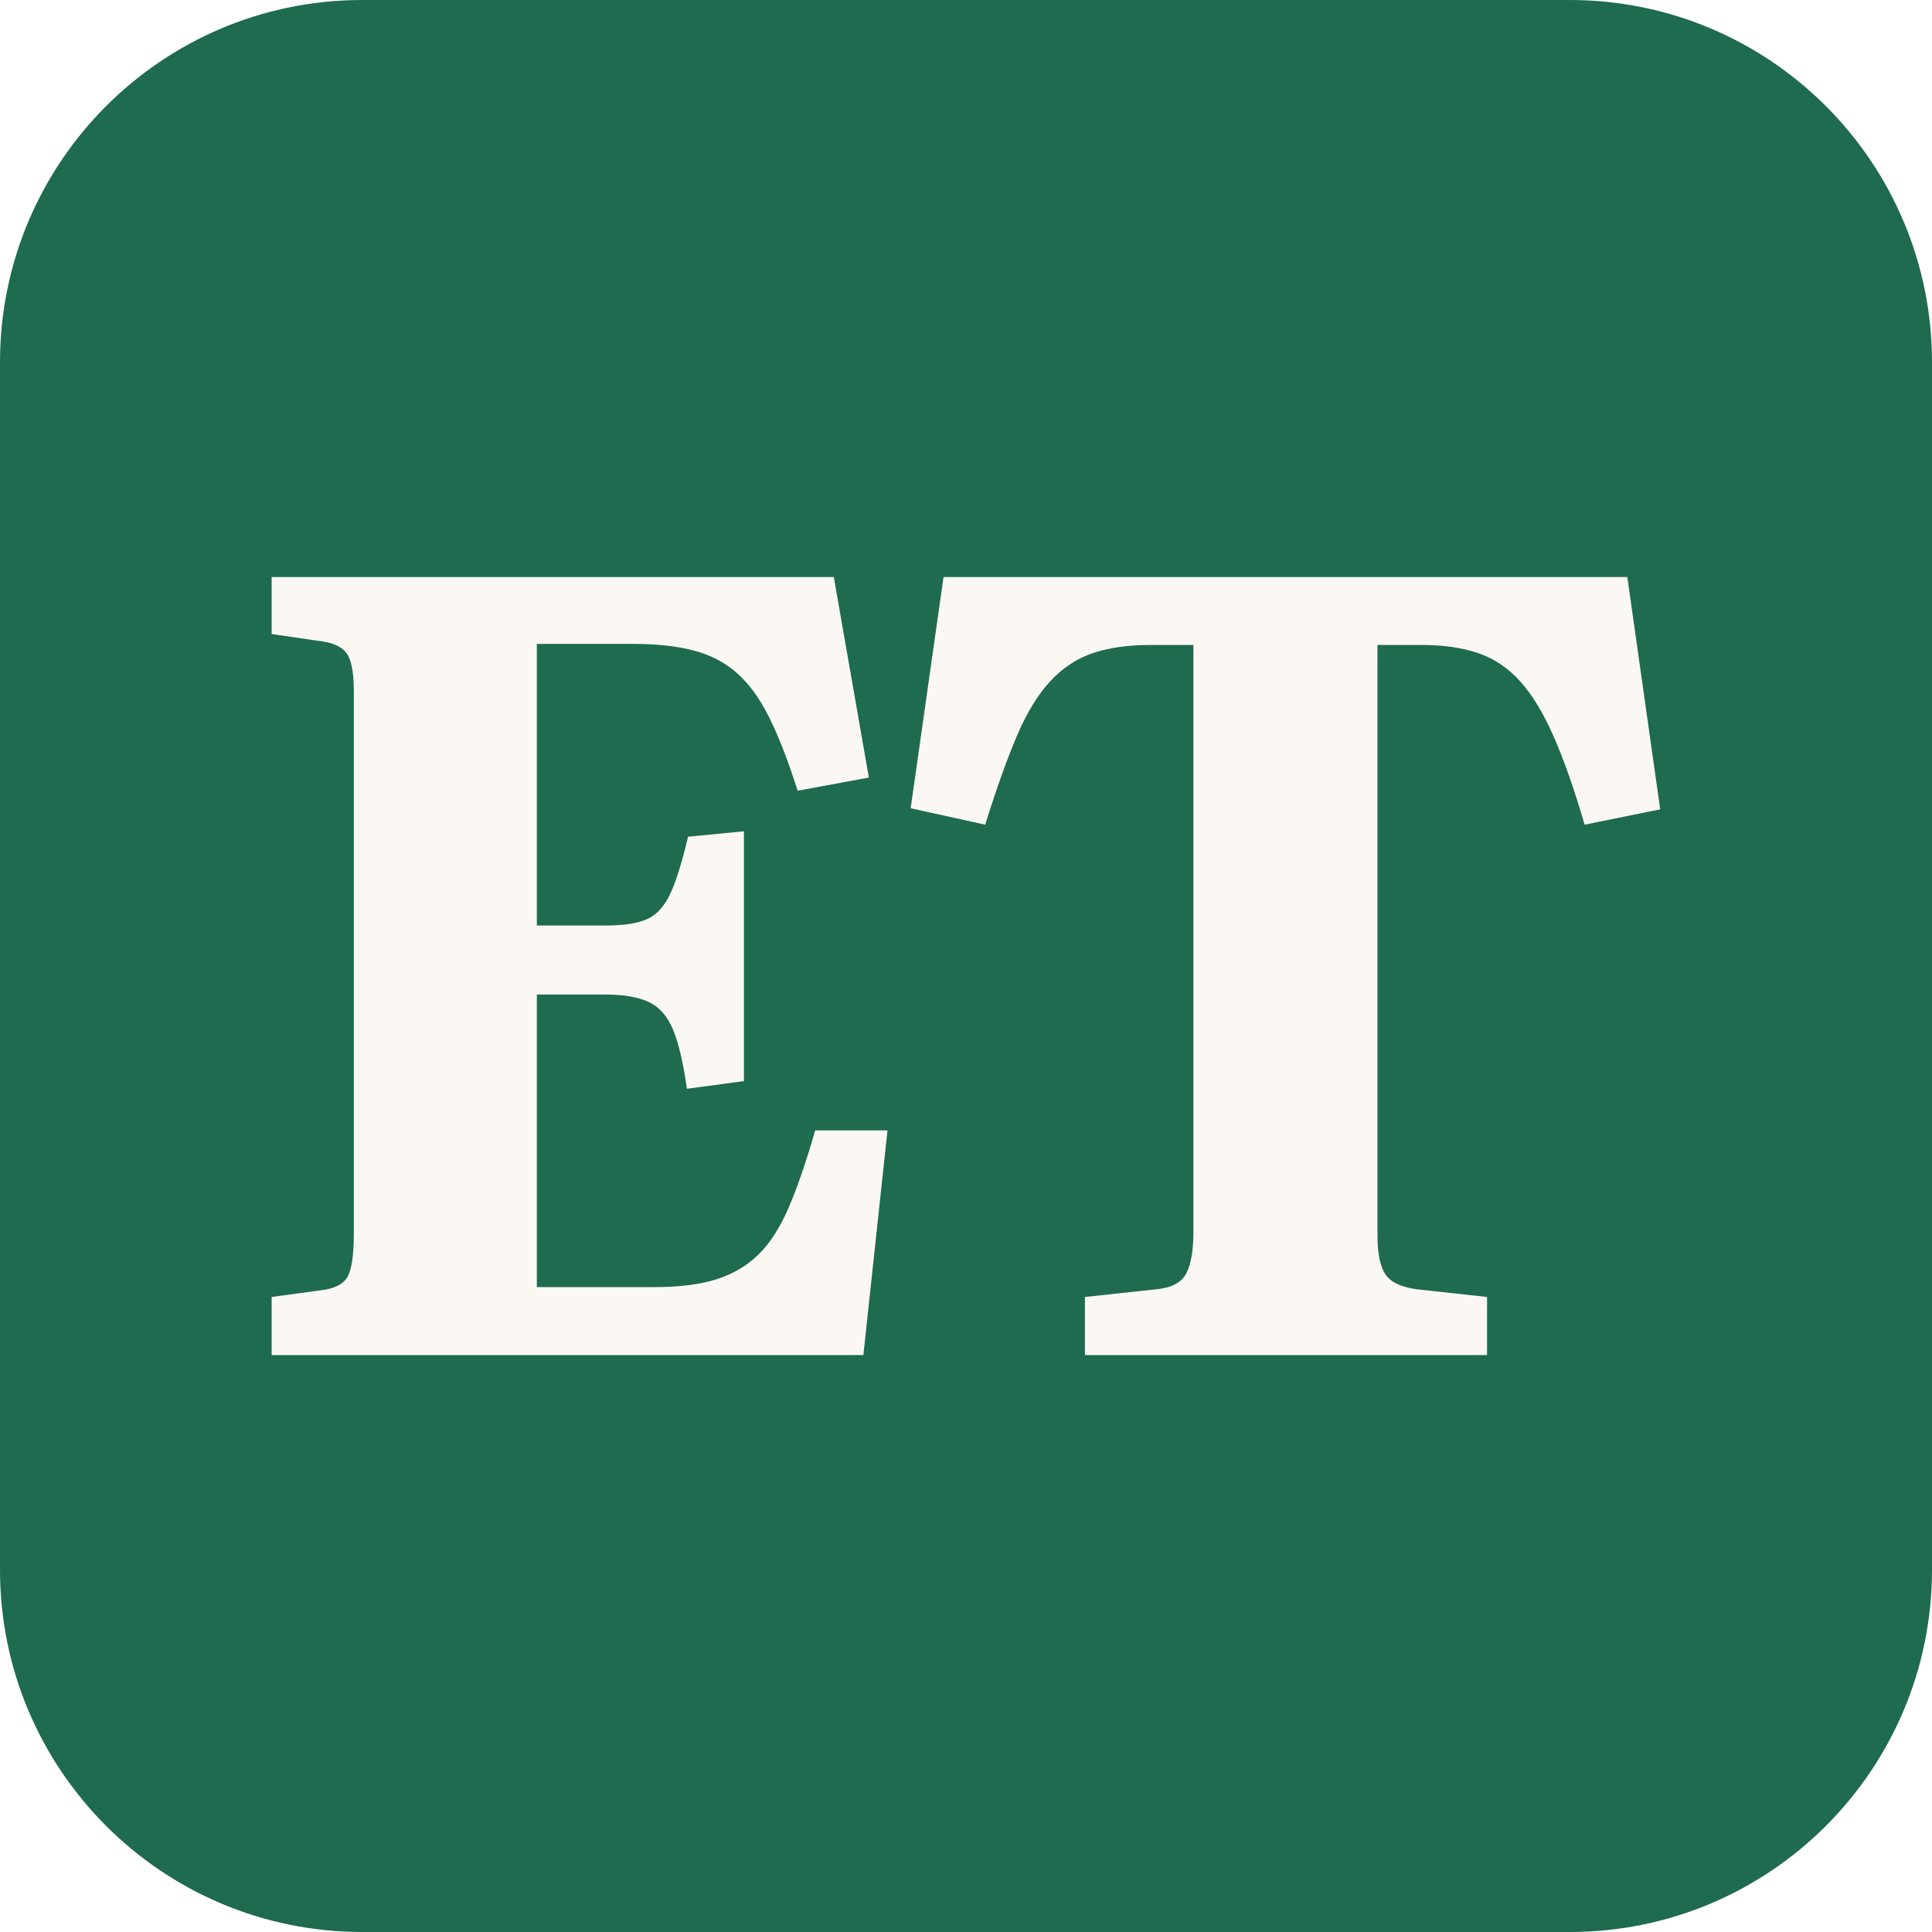
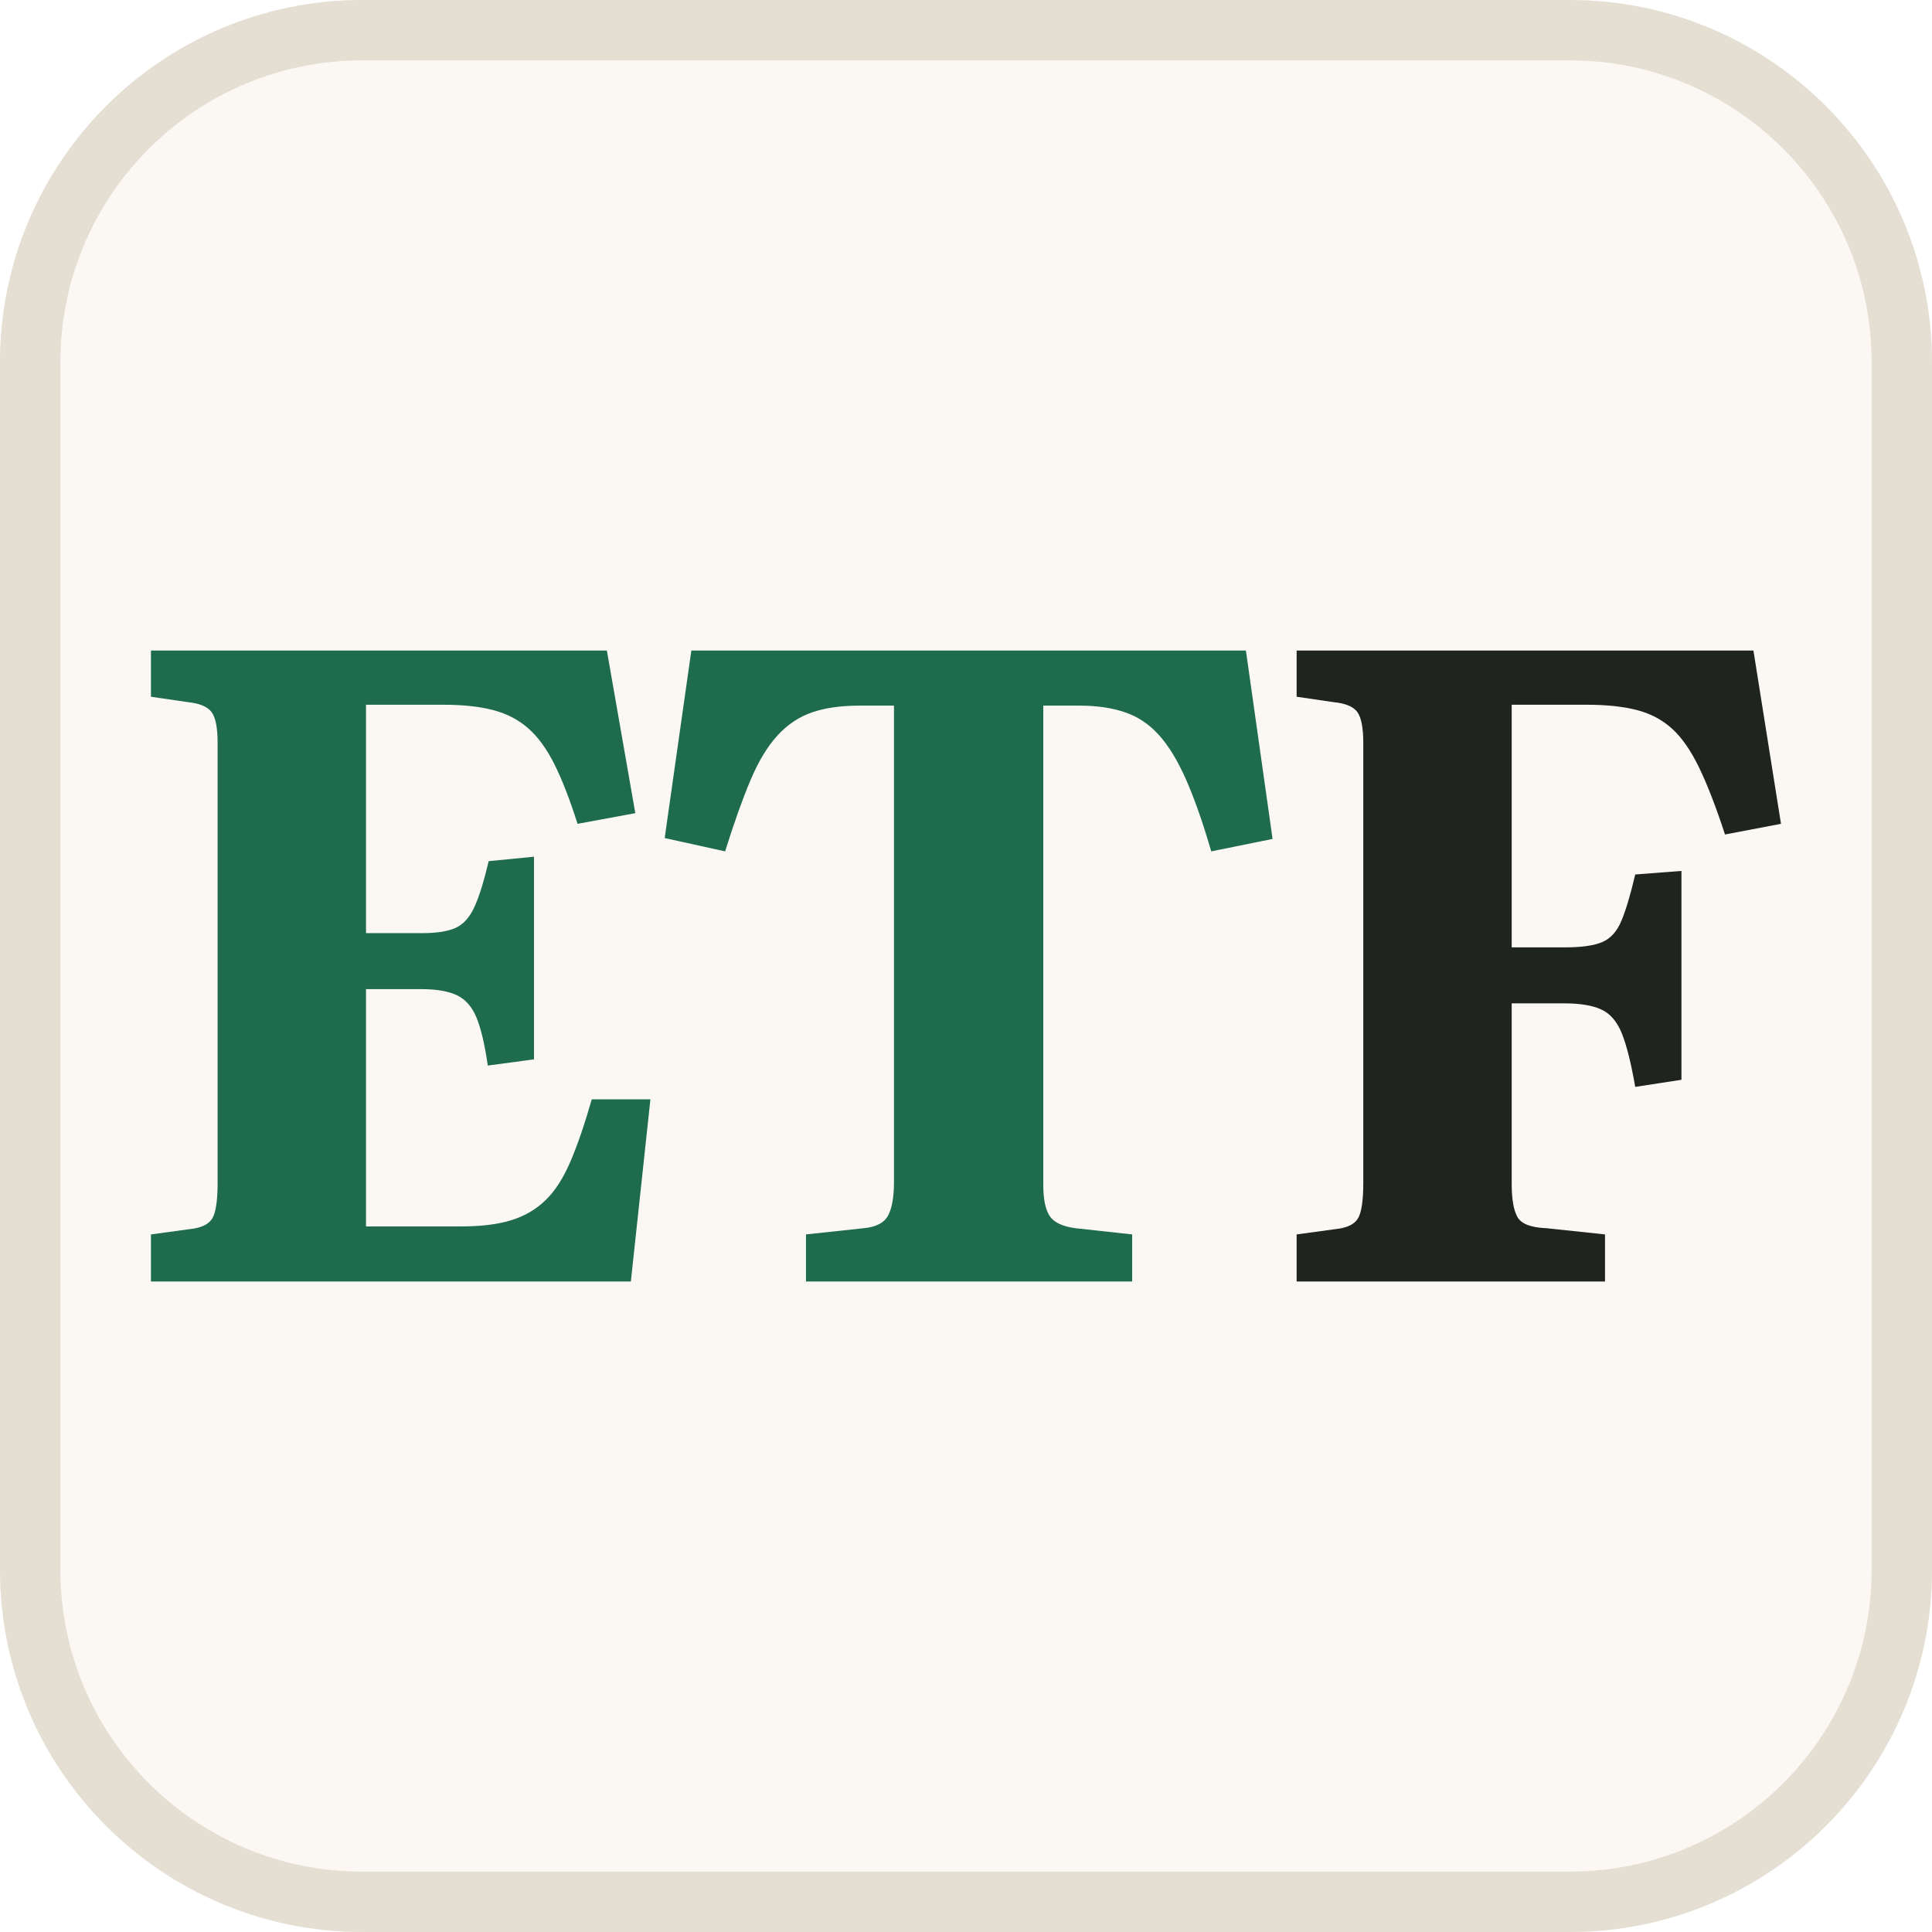
<svg xmlns="http://www.w3.org/2000/svg" viewBox="0 0 32 32">
-   <rect width="32" height="32" rx="6" fill="#1E6B4F" />
-   <g fill="#FBF8F3">
-     <path transform="translate(3.610 22.444) scale(0.01815 -0.01815)" d="M49 0V53L93 59Q112 61 118.0 71.0Q124 81 124 111V606Q124 632 117.0 641.0Q110 650 90 652L49 658V710H562L594 527L529 515Q516 556 503.0 582.0Q490 608 473.5 622.5Q457 637 434.0 643.0Q411 649 378 649H291V392H354Q379 392 392.0 398.0Q405 404 413.0 421.5Q421 439 429 473L480 478V250L428 243Q423 278 415.5 296.5Q408 315 393.5 322.0Q379 329 353 329H291V62H398Q432 62 454.5 69.0Q477 76 493.0 91.5Q509 107 521.0 135.0Q533 163 545 205H611L589 0Z" />
-     <path transform="translate(14.648 22.444) scale(0.01815 -0.01815)" d="M183 0V53L248 60Q269 62 275.5 74.5Q282 87 282 112V648H243Q212 648 190.0 640.5Q168 633 151.0 614.5Q134 596 120.5 564.0Q107 532 92 484L24 499L54 710H678L708 498L639 484Q625 532 611.0 564.0Q597 596 580.5 614.5Q564 633 542.0 640.5Q520 648 491 648H450V109Q450 85 457.0 74.0Q464 63 486 60L550 53V0Z" />
-   </g>
+   <rect width="32" height="32" rx="6" fill="#FBF8F3" />
+   <rect x=".5" y=".5" width="31" height="31" rx="5.5" fill="none" stroke="#E4DED3" />
+   <path fill="#1E6B4F" transform="translate(1.779 21.226) scale(0.01472 -0.01472)" d="M49 0V53L93 59Q112 61 118.0 71.0Q124 81 124 111V606Q124 632 117.0 641.0Q110 650 90 652L49 658V710H562L594 527L529 515Q516 556 503.0 582.0Q490 608 473.5 622.5Q457 637 434.0 643.0Q411 649 378 649H291V392H354Q379 392 392.0 398.0Q405 404 413.0 421.5Q421 439 429 473L480 478V250L428 243Q423 278 415.5 296.5Q408 315 393.5 322.0Q379 329 353 329H291V62H398Q432 62 454.5 69.0Q477 76 493.0 91.5Q509 107 521.0 135.0Q533 163 545 205H611L589 0Z" />
+   <path fill="#1E6B4F" transform="translate(10.656 21.226) scale(0.01472 -0.01472)" d="M183 0V53L248 60Q269 62 275.5 74.5Q282 87 282 112V648H243Q212 648 190.0 640.5Q168 633 151.0 614.5Q134 596 120.5 564.0Q107 532 92 484L24 499L54 710H678L708 498L639 484Q625 532 611.0 564.0Q597 596 580.5 614.5Q564 633 542.0 640.5Q520 648 491 648H450V109Q450 85 457.0 74.0Q464 63 486 60L550 53V0Z" />
+   <path fill="#1F2421" transform="translate(20.755 21.226) scale(0.01472 -0.01472)" d="M49 0V53L93 59Q112 61 118.0 71.0Q124 81 124 111V606Q124 631 117.5 640.5Q111 650 90 652L49 658V710H563L594 515L531 503Q516 549 502.0 578.0Q488 607 471.5 622.0Q455 637 432.0 643.0Q409 649 375 649H291V376H351Q379 376 393.0 382.0Q407 388 414.5 406.0Q422 424 430 458L482 462V227L430 219Q423 259 415.0 279.0Q407 299 392.0 306.0Q377 313 350 313H291V110Q291 84 297.5 72.5Q304 61 330 60L396 53V0Z" />
</svg>
